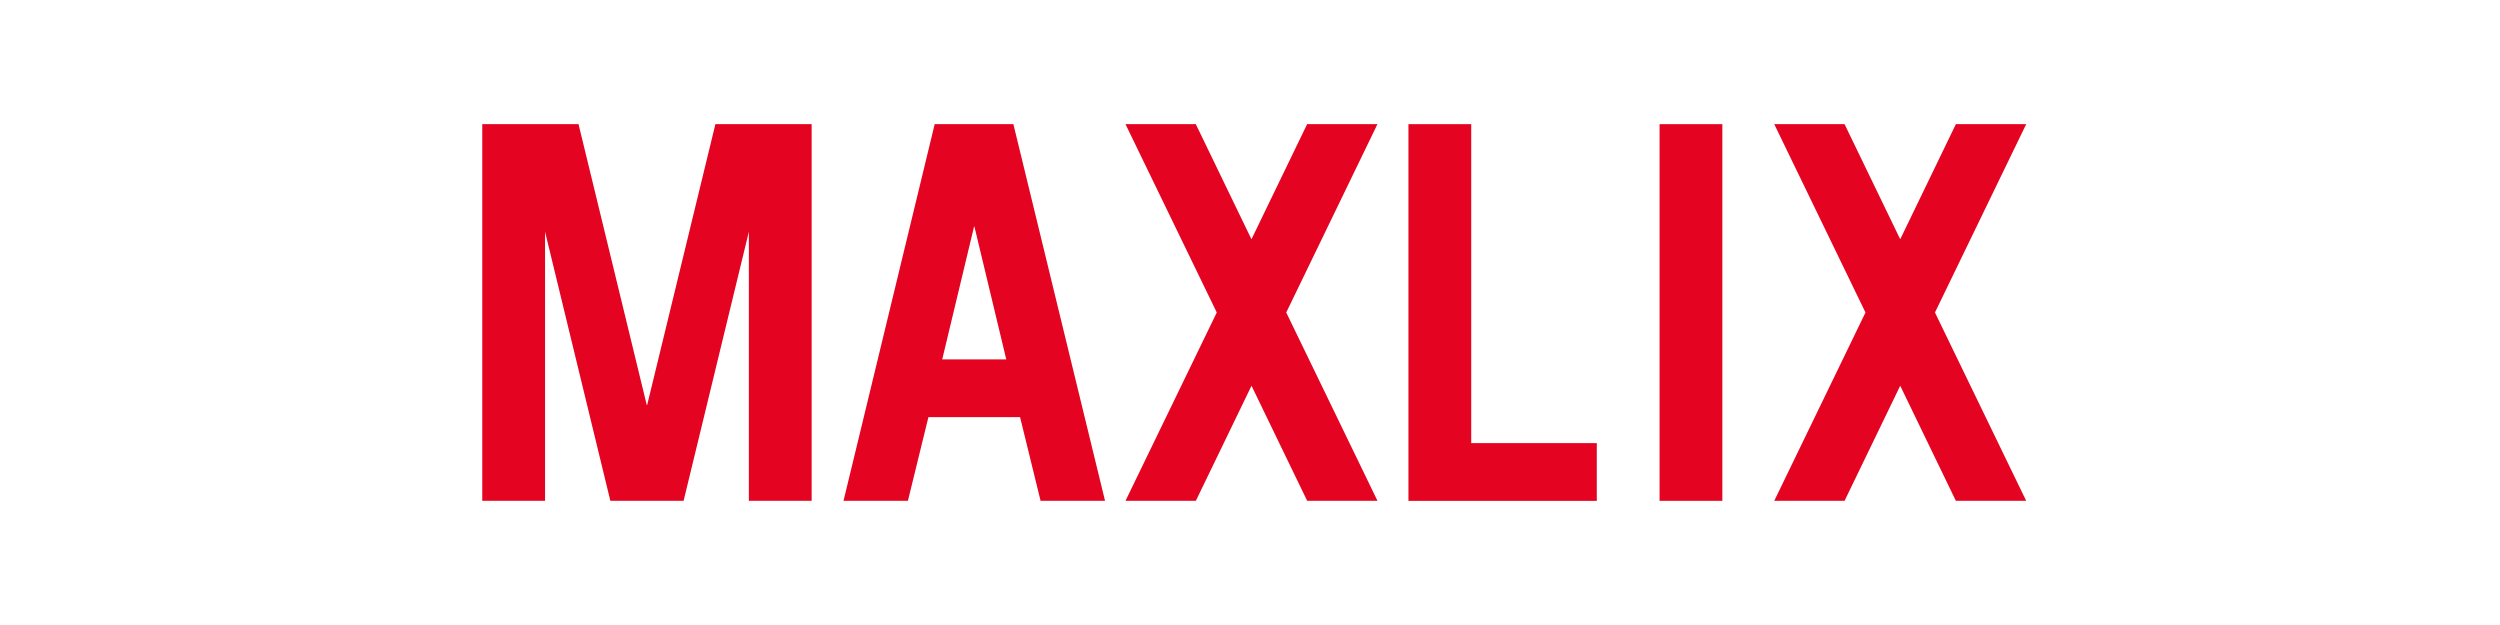
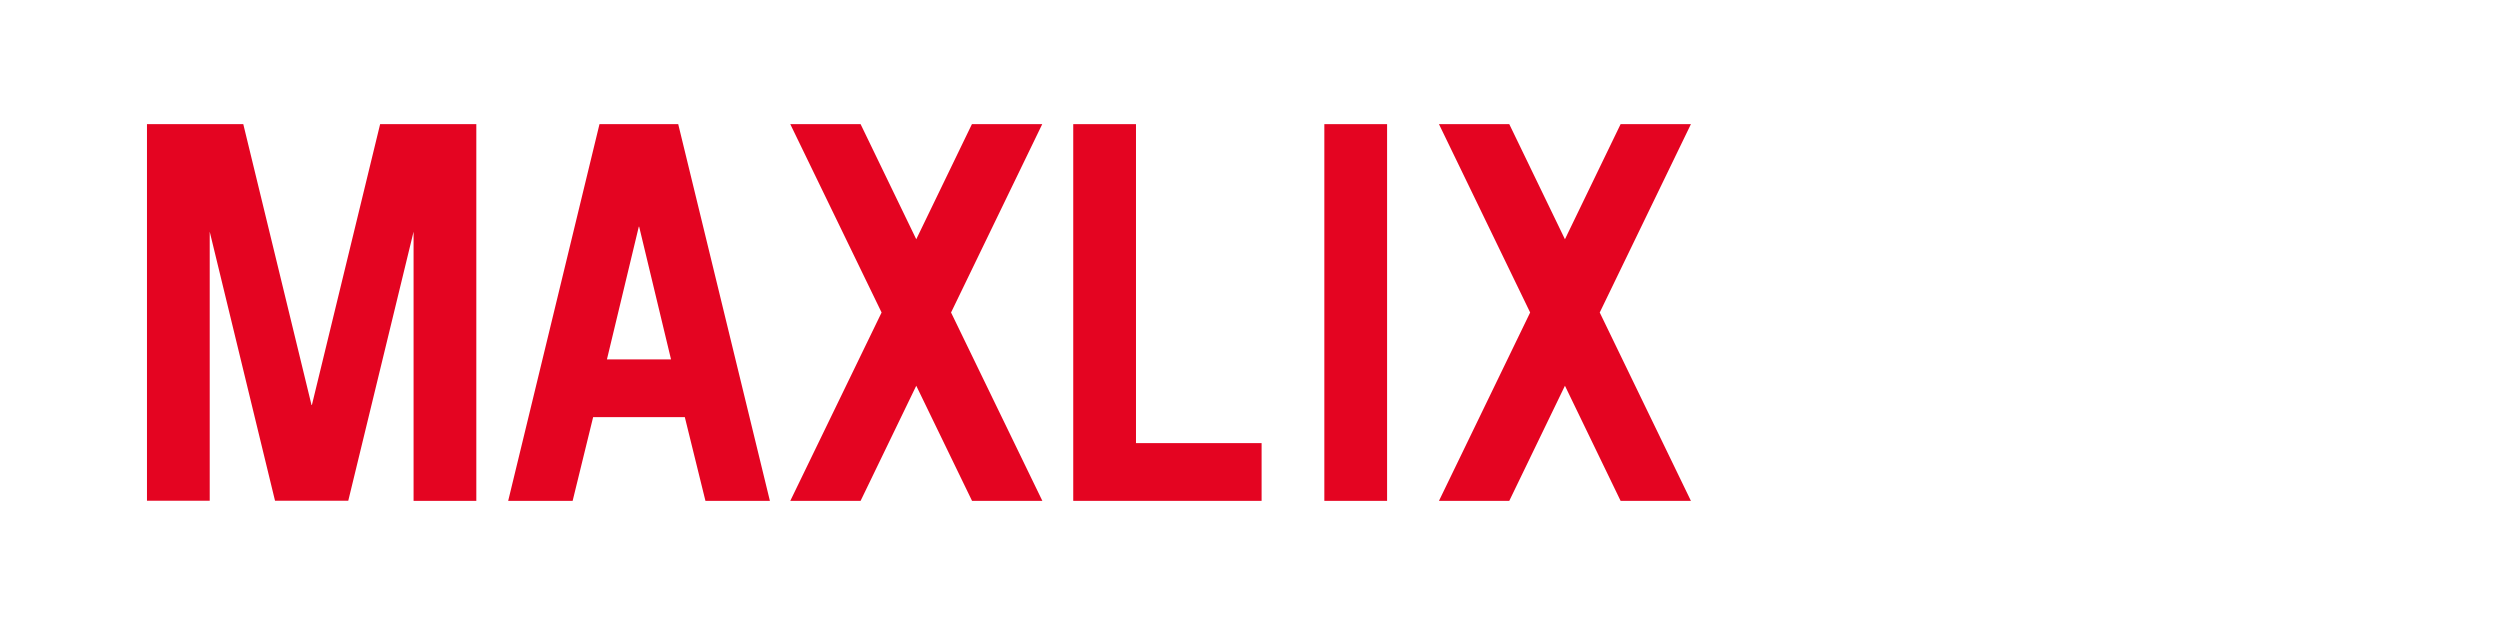
- <svg xmlns="http://www.w3.org/2000/svg" id="Layer_1" data-name="Layer 1" viewBox="0 0 2048 512">
-   <defs>
-     <style>.cls-1{fill:#e40421;}</style>
-   </defs>
-   <path class="cls-1" d="M395.07,101.71h78.86l55.89,230.06h.34l55.89-230.06H664.9V410.28H613.47V189.83L560,410.28H500L446.5,189.83V410.28H395.07Z" />
-   <path class="cls-1" d="M765.7,101.71h64.46l75.08,308.57h-52.8l-16.8-68.57H760.56l-16.8,68.57H691Zm32.23,84L771.87,294.4h52.46L798.27,185.71Z" />
-   <path class="cls-1" d="M922,101.71h57.6l45.6,94.29,45.6-94.29h57.6L1053.69,256l74.75,154.28h-57.6L1025.24,316l-45.6,94.28H922L996.78,256Z" />
-   <path class="cls-1" d="M1153.8,101.71h51.43V363h102.86v47.31H1153.8Z" />
-   <path class="cls-1" d="M1359.52,101.71h51.42V410.28h-51.42Z" />
-   <path class="cls-1" d="M1453.46,101.71h57.6l45.6,94.29,45.6-94.29h57.6L1585.12,256l74.74,154.28h-57.6L1556.66,316l-45.6,94.28h-57.6L1528.2,256Z" />
+ <svg xmlns="http://www.w3.org/2000/svg" version="1.1" id="Layer_1" x="0px" y="0px" viewBox="0 0 2048 512" style="enable-background:new 0 0 2048 512;" xml:space="preserve">
+   <style type="text/css">
+ 	.st0{fill:#E40421;}
+ </style>
+   <path class="st0" d="M120.4,101.7h78.9l55.9,230.1h0.3l55.9-230.1h78.8v308.6h-51.4V189.8l-53.5,220.4h-60l-53.5-220.4v220.4h-51.4  V101.7z" />
+   <path class="st0" d="M491.1,101.7h64.5l75.1,308.6h-52.8L561,341.7h-75.1l-16.8,68.6h-52.8L491.1,101.7z M523.3,185.7l-26.1,108.7  h52.5l-26.1-108.7L523.3,185.7z" />
+   <path class="st0" d="M647.4,101.7H705l45.6,94.3l45.6-94.3h57.6L779.1,256l74.8,154.3h-57.6L750.6,316L705,410.3h-57.6L722.2,256  L647.4,101.7z" />
+   <path class="st0" d="M879.2,101.7h51.4V363h102.9v47.3H879.2V101.7z" />
+   <path class="st0" d="M1084.9,101.7h51.4v308.6h-51.4V101.7z" />
+   <path class="st0" d="M1178.8,101.7h57.6L1282,196l45.6-94.3h57.6L1310.5,256l74.7,154.3h-57.6L1282,316l-45.6,94.3h-57.6l74.7-154.3  L1178.8,101.7z" />
</svg>
